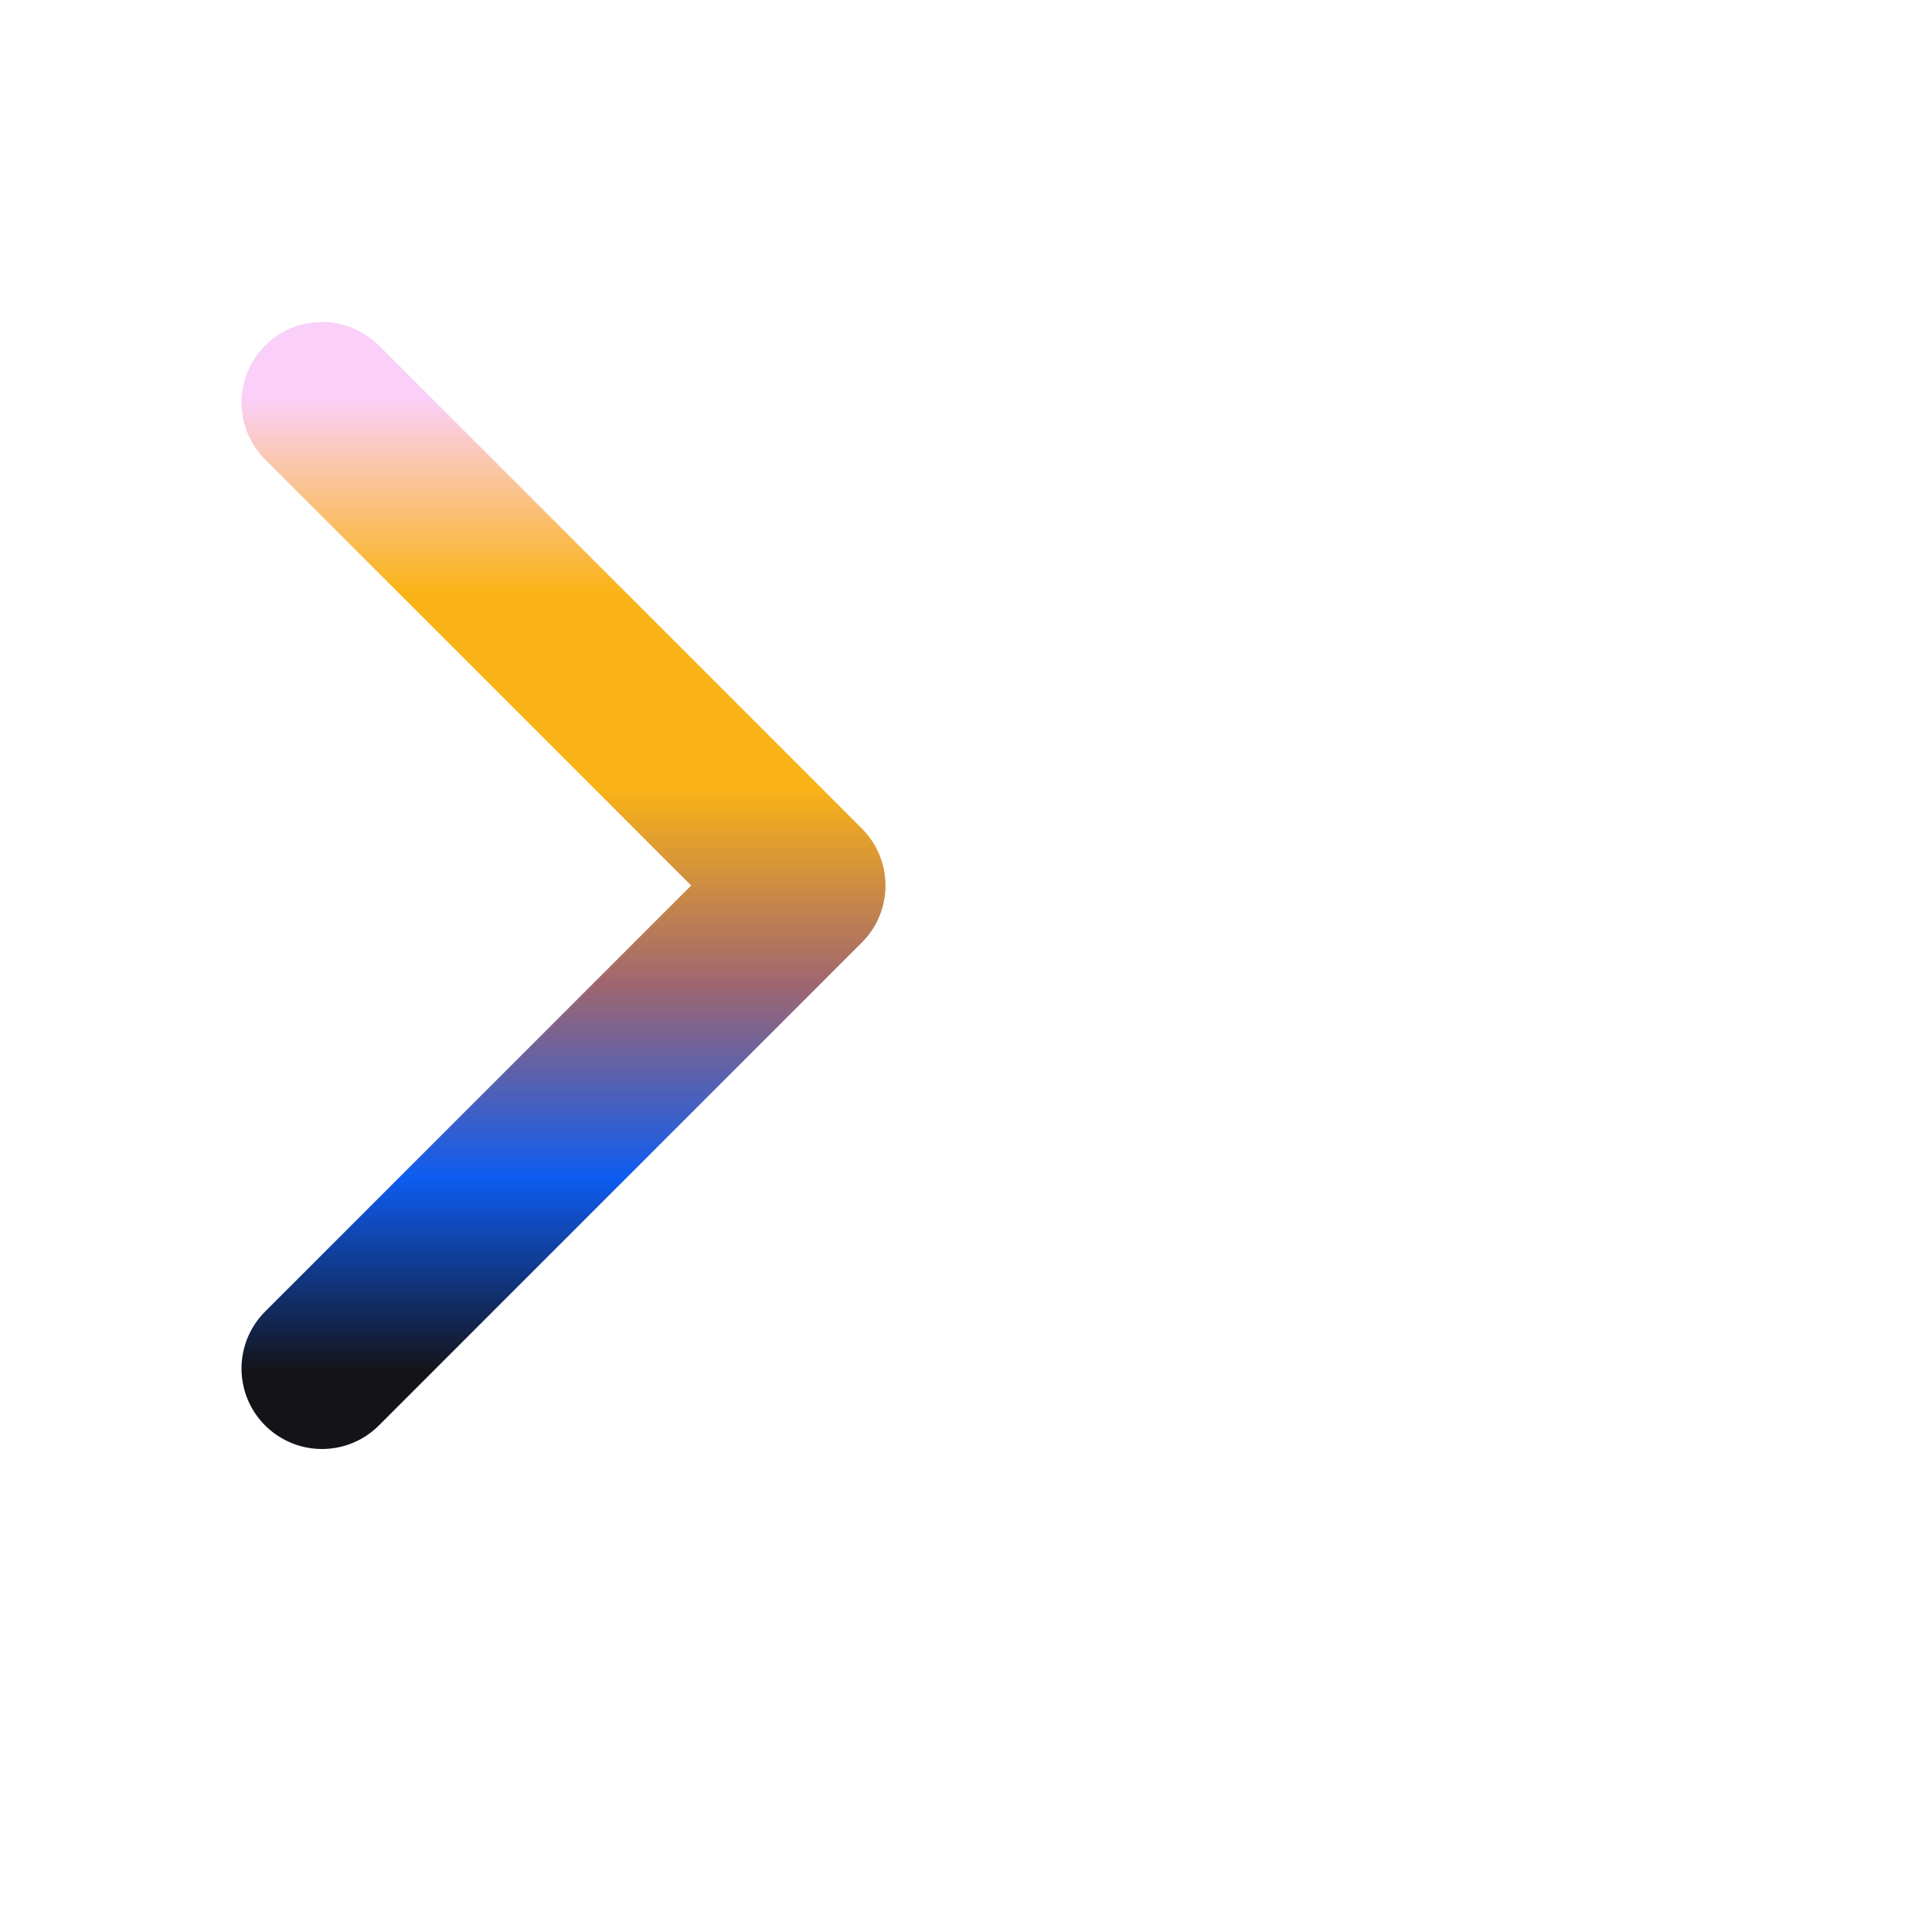
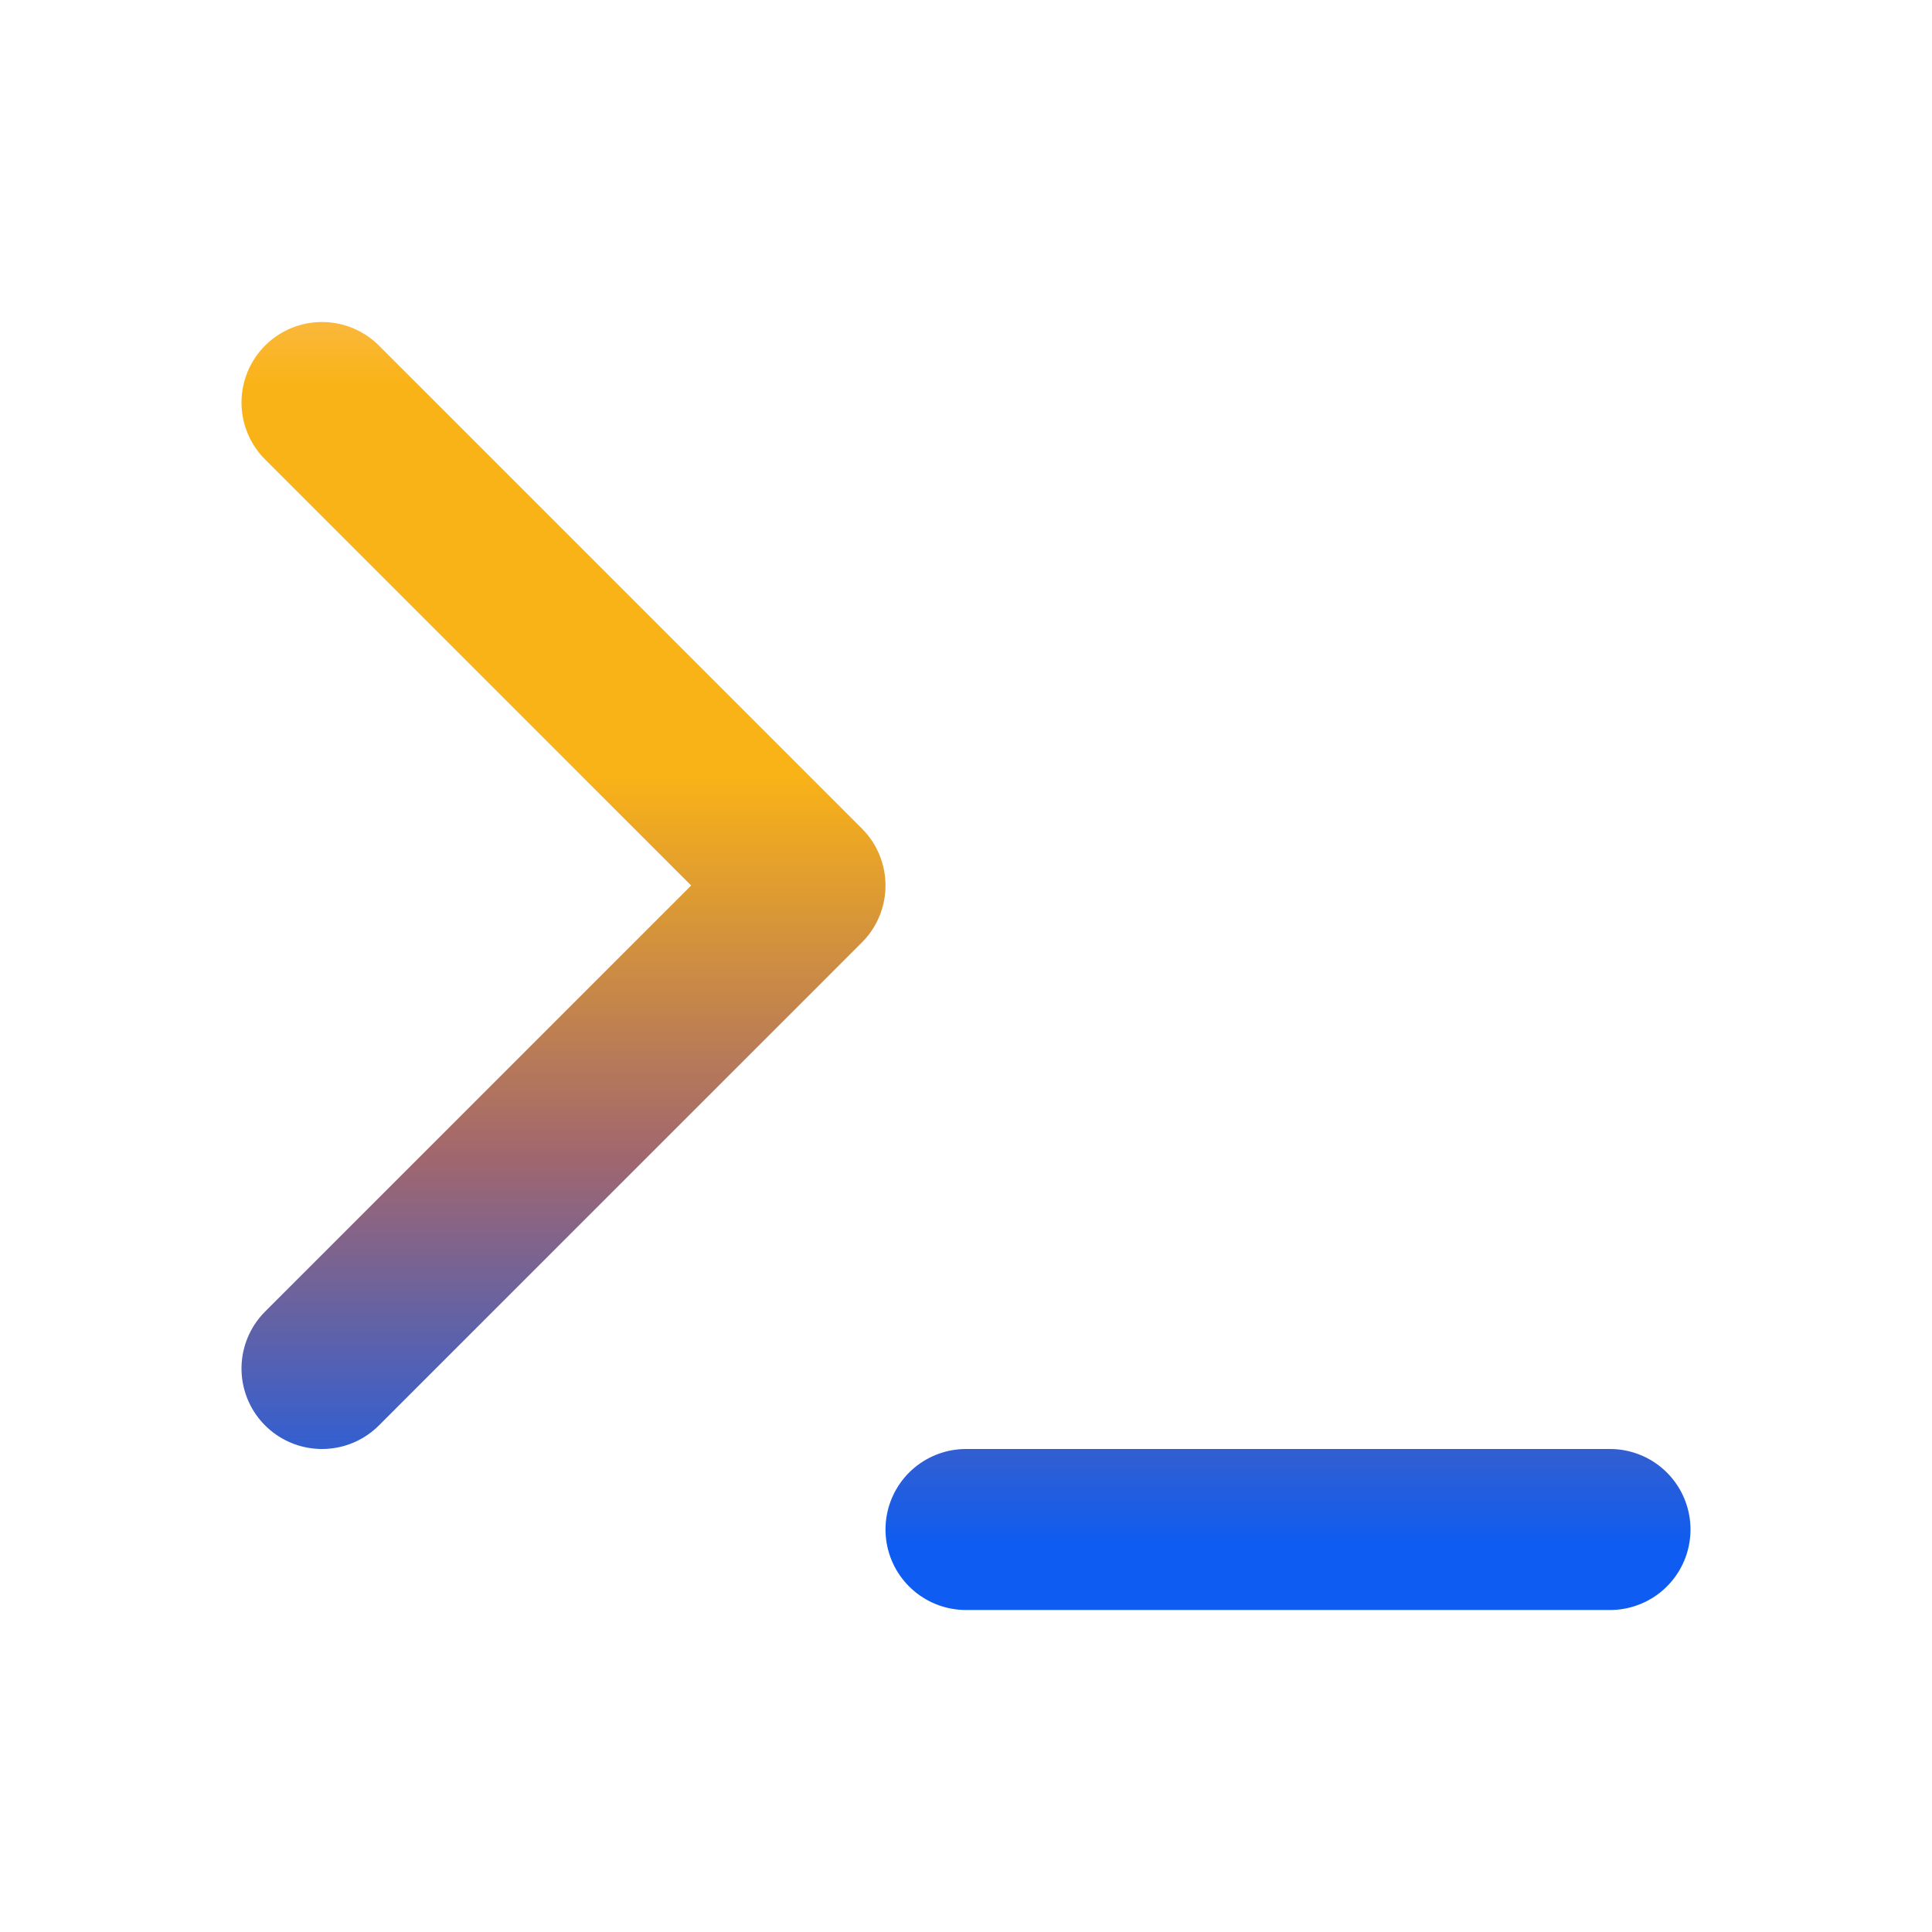
<svg xmlns="http://www.w3.org/2000/svg" class="lucide lucide-terminal" width="24" height="24" viewBox="0 0 24 24" fill="none" stroke="url(#sklong-icon-gradient)" stroke-width="2" stroke-linecap="round" stroke-linejoin="round">
  <defs>
-     <linearGradient id="sklong-icon-gradient" x1="50%" y1="0%" x2="50%" y2="100%">
+     <linearGradient id="sklong-icon-gradient" x1="12" y1="0" x2="12" y2="24" gradientUnits="userSpaceOnUse">
      <stop offset="0%" stop-color="#FAD0F8" />
      <stop offset="20%" stop-color="#FAB316" />
      <stop offset="40%" stop-color="#FAB316" />
      <stop offset="60%" stop-color="#A0666F" />
      <stop offset="80%" stop-color="#0E5CF1" />
-       <stop offset="100%" stop-color="#141318" />
+       <stop offset="100%" stop-color="#0E5CF1" />
    </linearGradient>
  </defs>
  <path d="M12 19h8" />
  <path d="m4 17 6-6-6-6" />
</svg>
